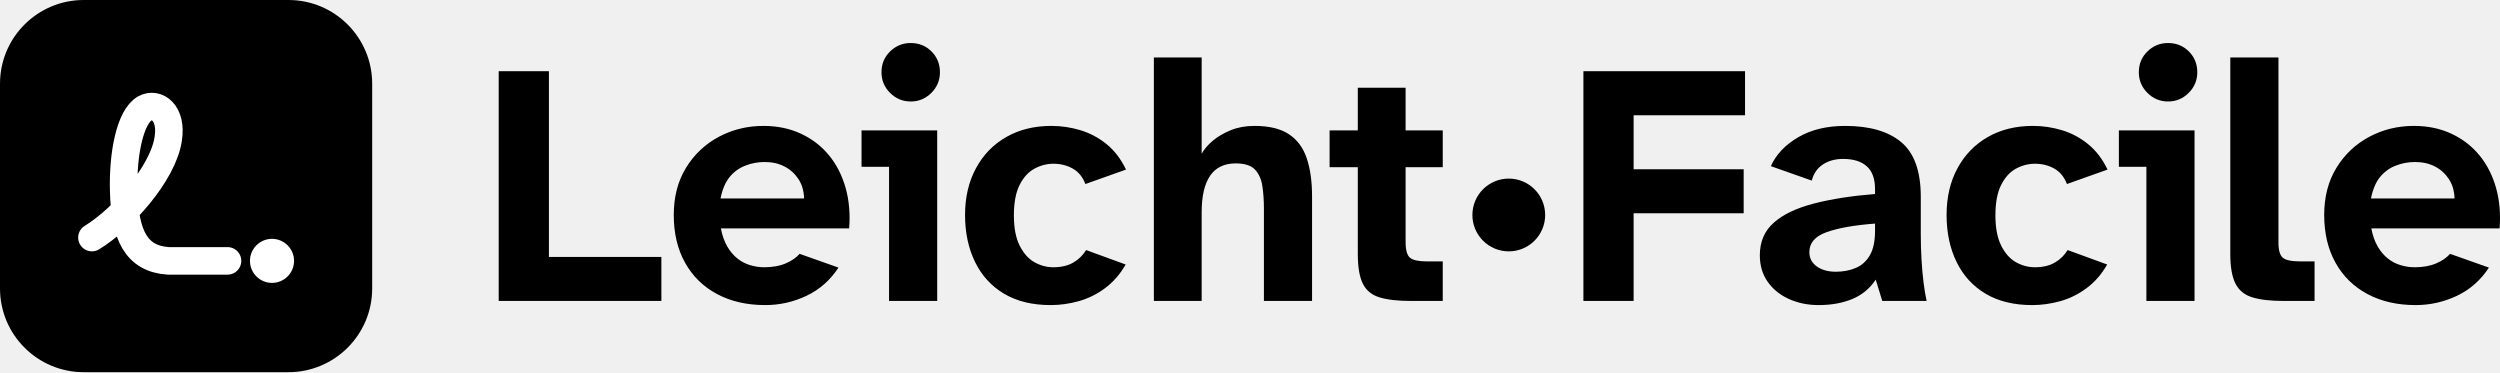
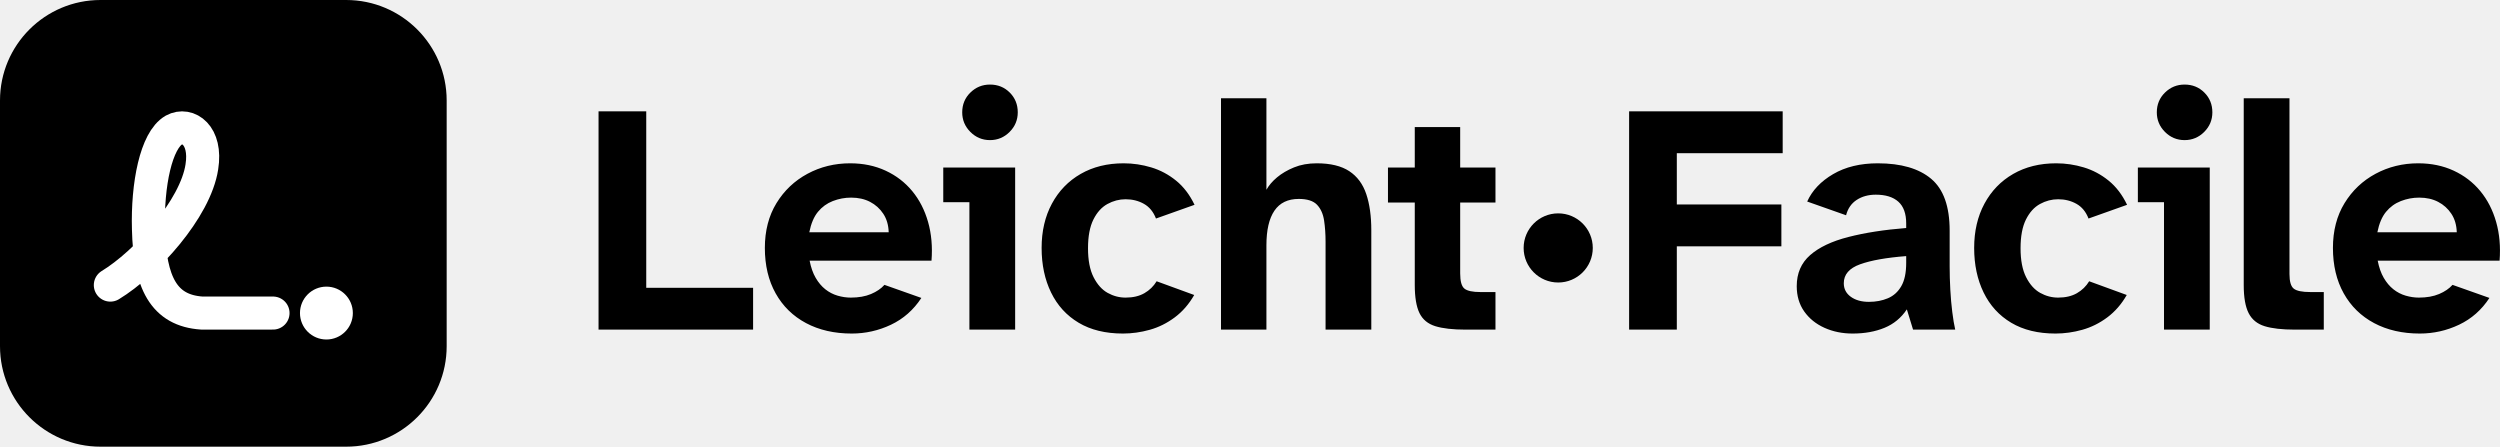
- <svg xmlns="http://www.w3.org/2000/svg" viewBox="0 0 726.93 108.22" width="726.93" height="108.22" role="img" aria-label="Leicht·Facile">
-   <g transform="translate(0 87.51)">
-     <g transform="translate(0 -87.51)">
-       <rect width="108.22" height="108.22" rx="24.35" fill="currentColor" />
-       <g transform="translate(16.26 21.03) scale(3.08)">
+ <svg xmlns="http://www.w3.org/2000/svg" viewBox="0 0 765.11 136.7" width="765.11" height="136.7" role="img" aria-label="Leicht·Facile">
+   <g transform="translate(0 100.88)">
+     <g transform="translate(0 -100.88)">
+       <rect width="136.7" height="136.7" rx="30.76" fill="currentColor" />
+       <g transform="translate(20.54 26.57) scale(3.89)">
        <path d="M3.4 15.6C6.2 13.9 10.1 9.6 10.6 6.3 11 3.8 9.5 2.8 8.4 3.4 7 4.2 6.3 7.7 6.4 11.2 6.5 15.4 7.6 17.6 10.6 17.8H16.2" fill="none" stroke="#FFFFFF" stroke-width="2.6" stroke-linecap="round" stroke-linejoin="round" />
        <circle cx="20.4" cy="17.8" r="2.08" fill="#fff" />
      </g>
    </g>
-     <g transform="translate(139.01 0)">
+     <g transform="translate(177.18 0)">
      <path d="M6 0V-66.8H20.6V-12.8H53.3V0ZM83.5 1.2Q75.5 1.2 69.5 -2Q63.5 -5.2 60.2 -11.1Q56.9 -17 56.9 -25Q56.9 -32.9 60.45 -38.7Q64 -44.5 69.95 -47.7Q75.9 -50.9 83 -50.9Q89 -50.9 93.85 -48.65Q98.7 -46.4 102 -42.4Q105.3 -38.4 106.85 -32.95Q108.4 -27.5 107.9 -21.1H70.6Q71.2 -18 72.45 -15.85Q73.7 -13.7 75.4 -12.35Q77.1 -11 79.15 -10.4Q81.2 -9.8 83.2 -9.8Q86.8 -9.8 89.4 -10.9Q92 -12 93.5 -13.7L104.8 -9.7Q101.2 -4.2 95.5 -1.5Q89.8 1.2 83.5 1.2ZM70.5 -29.8H94.8Q94.7 -33.1 93.15 -35.45Q91.6 -37.8 89.1 -39.1Q86.6 -40.4 83.3 -40.4Q80.4 -40.4 77.7 -39.35Q75 -38.3 73.15 -36.05Q71.3 -33.8 70.5 -29.8ZM119.5 0V-39H111.5V-49.6H133.5V0ZM125.8 -58Q122.3 -58 119.8 -60.5Q117.3 -63 117.3 -66.5Q117.3 -70.1 119.8 -72.55Q122.3 -75 125.8 -75Q129.4 -75 131.85 -72.55Q134.3 -70.1 134.3 -66.5Q134.3 -63 131.8 -60.5Q129.3 -58 125.8 -58ZM166.5 1.2Q158.5 1.2 152.95 -2.1Q147.4 -5.4 144.5 -11.35Q141.6 -17.3 141.6 -25Q141.6 -32.7 144.75 -38.55Q147.9 -44.4 153.55 -47.65Q159.2 -50.9 166.7 -50.9Q171 -50.9 175.15 -49.65Q179.3 -48.4 182.75 -45.6Q186.2 -42.8 188.4 -38.2L176.6 -34Q175.4 -37.1 172.9 -38.5Q170.4 -39.9 167.3 -39.9Q164.4 -39.9 161.75 -38.45Q159.1 -37 157.45 -33.7Q155.8 -30.4 155.8 -24.9Q155.8 -19.4 157.5 -16.05Q159.2 -12.7 161.8 -11.25Q164.4 -9.8 167.3 -9.8Q170.7 -9.8 173.05 -11.15Q175.4 -12.5 176.8 -14.8L188.3 -10.6Q185.9 -6.4 182.35 -3.75Q178.8 -1.1 174.7 0.05Q170.6 1.2 166.5 1.2ZM196.5 0V-70.8H210.4V-42.8Q211.5 -44.8 213.65 -46.6Q215.8 -48.4 218.85 -49.65Q221.9 -50.9 225.8 -50.9Q232.1 -50.9 235.75 -48.5Q239.4 -46.1 240.95 -41.5Q242.5 -36.9 242.5 -30.4V0H228.5V-26.9Q228.5 -30.4 228.05 -33.4Q227.6 -36.4 225.9 -38.2Q224.2 -40 220.3 -40Q215.3 -40 212.85 -36.4Q210.4 -32.8 210.4 -25.8V0ZM271.3 0Q265.5 0 262.1 -1.05Q258.7 -2.1 257.25 -5.05Q255.8 -8 255.8 -13.7V-38.9H247.6V-49.6H255.8V-62H269.7V-49.6H280.5V-38.9H269.7V-17.2Q269.7 -13.6 271 -12.55Q272.3 -11.5 275.9 -11.5H280.5V0ZM321.4 0V-66.8H368.4V-54H336V-38.3H368V-25.5H336V0ZM389.8 1.2Q385.1 1.2 381.2 -0.55Q377.3 -2.3 375 -5.55Q372.7 -8.8 372.7 -13.3Q372.7 -19.2 376.8 -22.8Q380.9 -26.4 388.5 -28.35Q396.1 -30.3 406.2 -31.1V-32.5Q406.2 -37 403.8 -39.15Q401.4 -41.3 396.9 -41.3Q393.5 -41.3 391.05 -39.7Q388.6 -38.1 387.8 -35L375.9 -39.2Q378.2 -44.3 383.85 -47.6Q389.5 -50.9 397.5 -50.9Q408.2 -50.9 413.85 -46.15Q419.5 -41.4 419.5 -30.3V-19.3Q419.5 -15.9 419.7 -12.25Q419.9 -8.6 420.3 -5.4Q420.7 -2.2 421.2 0H408.3L406.4 -6.2Q403.8 -2.3 399.55 -0.55Q395.3 1.2 389.8 1.2ZM394.8 -8.5Q398 -8.5 400.6 -9.6Q403.2 -10.7 404.7 -13.3Q406.2 -15.9 406.2 -20.4V-22.5Q397.1 -21.8 392.1 -20Q387.1 -18.2 387.1 -14.2Q387.1 -11.6 389.25 -10.05Q391.4 -8.5 394.8 -8.5ZM451.9 1.2Q443.9 1.2 438.35 -2.1Q432.8 -5.4 429.9 -11.35Q427 -17.3 427 -25Q427 -32.7 430.15 -38.55Q433.3 -44.4 438.95 -47.65Q444.6 -50.9 452.1 -50.9Q456.4 -50.9 460.55 -49.65Q464.7 -48.4 468.15 -45.6Q471.6 -42.8 473.8 -38.2L462 -34Q460.8 -37.1 458.3 -38.5Q455.8 -39.9 452.7 -39.9Q449.8 -39.9 447.15 -38.45Q444.5 -37 442.85 -33.7Q441.2 -30.4 441.2 -24.9Q441.2 -19.4 442.9 -16.05Q444.6 -12.7 447.2 -11.25Q449.8 -9.8 452.7 -9.8Q456.1 -9.8 458.45 -11.15Q460.8 -12.5 462.2 -14.8L473.7 -10.6Q471.3 -6.4 467.75 -3.75Q464.2 -1.1 460.1 0.05Q456 1.2 451.9 1.2ZM485.1 0V-39H477.1V-49.6H499.1V0ZM491.4 -58Q487.9 -58 485.4 -60.5Q482.9 -63 482.9 -66.5Q482.9 -70.1 485.4 -72.55Q487.9 -75 491.4 -75Q495 -75 497.45 -72.55Q499.9 -70.1 499.9 -66.5Q499.9 -63 497.4 -60.5Q494.9 -58 491.4 -58ZM525.1 0Q519.3 0 515.9 -1.05Q512.5 -2.1 511 -5.05Q509.5 -8 509.5 -13.6V-70.8H523.5V-17Q523.5 -13.6 524.8 -12.55Q526.1 -11.5 529.9 -11.5H534V0ZM563.4 1.2Q555.4 1.2 549.4 -2Q543.4 -5.2 540.1 -11.1Q536.8 -17 536.8 -25Q536.8 -32.9 540.35 -38.7Q543.9 -44.5 549.85 -47.7Q555.8 -50.9 562.9 -50.9Q568.9 -50.9 573.75 -48.65Q578.6 -46.4 581.9 -42.4Q585.2 -38.4 586.75 -32.95Q588.3 -27.5 587.8 -21.1H550.5Q551.1 -18 552.35 -15.85Q553.6 -13.7 555.3 -12.35Q557 -11 559.05 -10.4Q561.1 -9.8 563.1 -9.8Q566.7 -9.8 569.3 -10.9Q571.9 -12 573.4 -13.7L584.7 -9.7Q581.1 -4.2 575.4 -1.5Q569.7 1.2 563.4 1.2ZM550.4 -29.8H574.7Q574.6 -33.1 573.05 -35.45Q571.5 -37.8 569 -39.1Q566.5 -40.4 563.2 -40.4Q560.3 -40.4 557.6 -39.35Q554.9 -38.3 553.05 -36.05Q551.2 -33.8 550.4 -29.8Z" fill="currentColor" />
      <circle cx="299.7" cy="-25" r="10.58" fill="currentColor" />
    </g>
  </g>
</svg>
